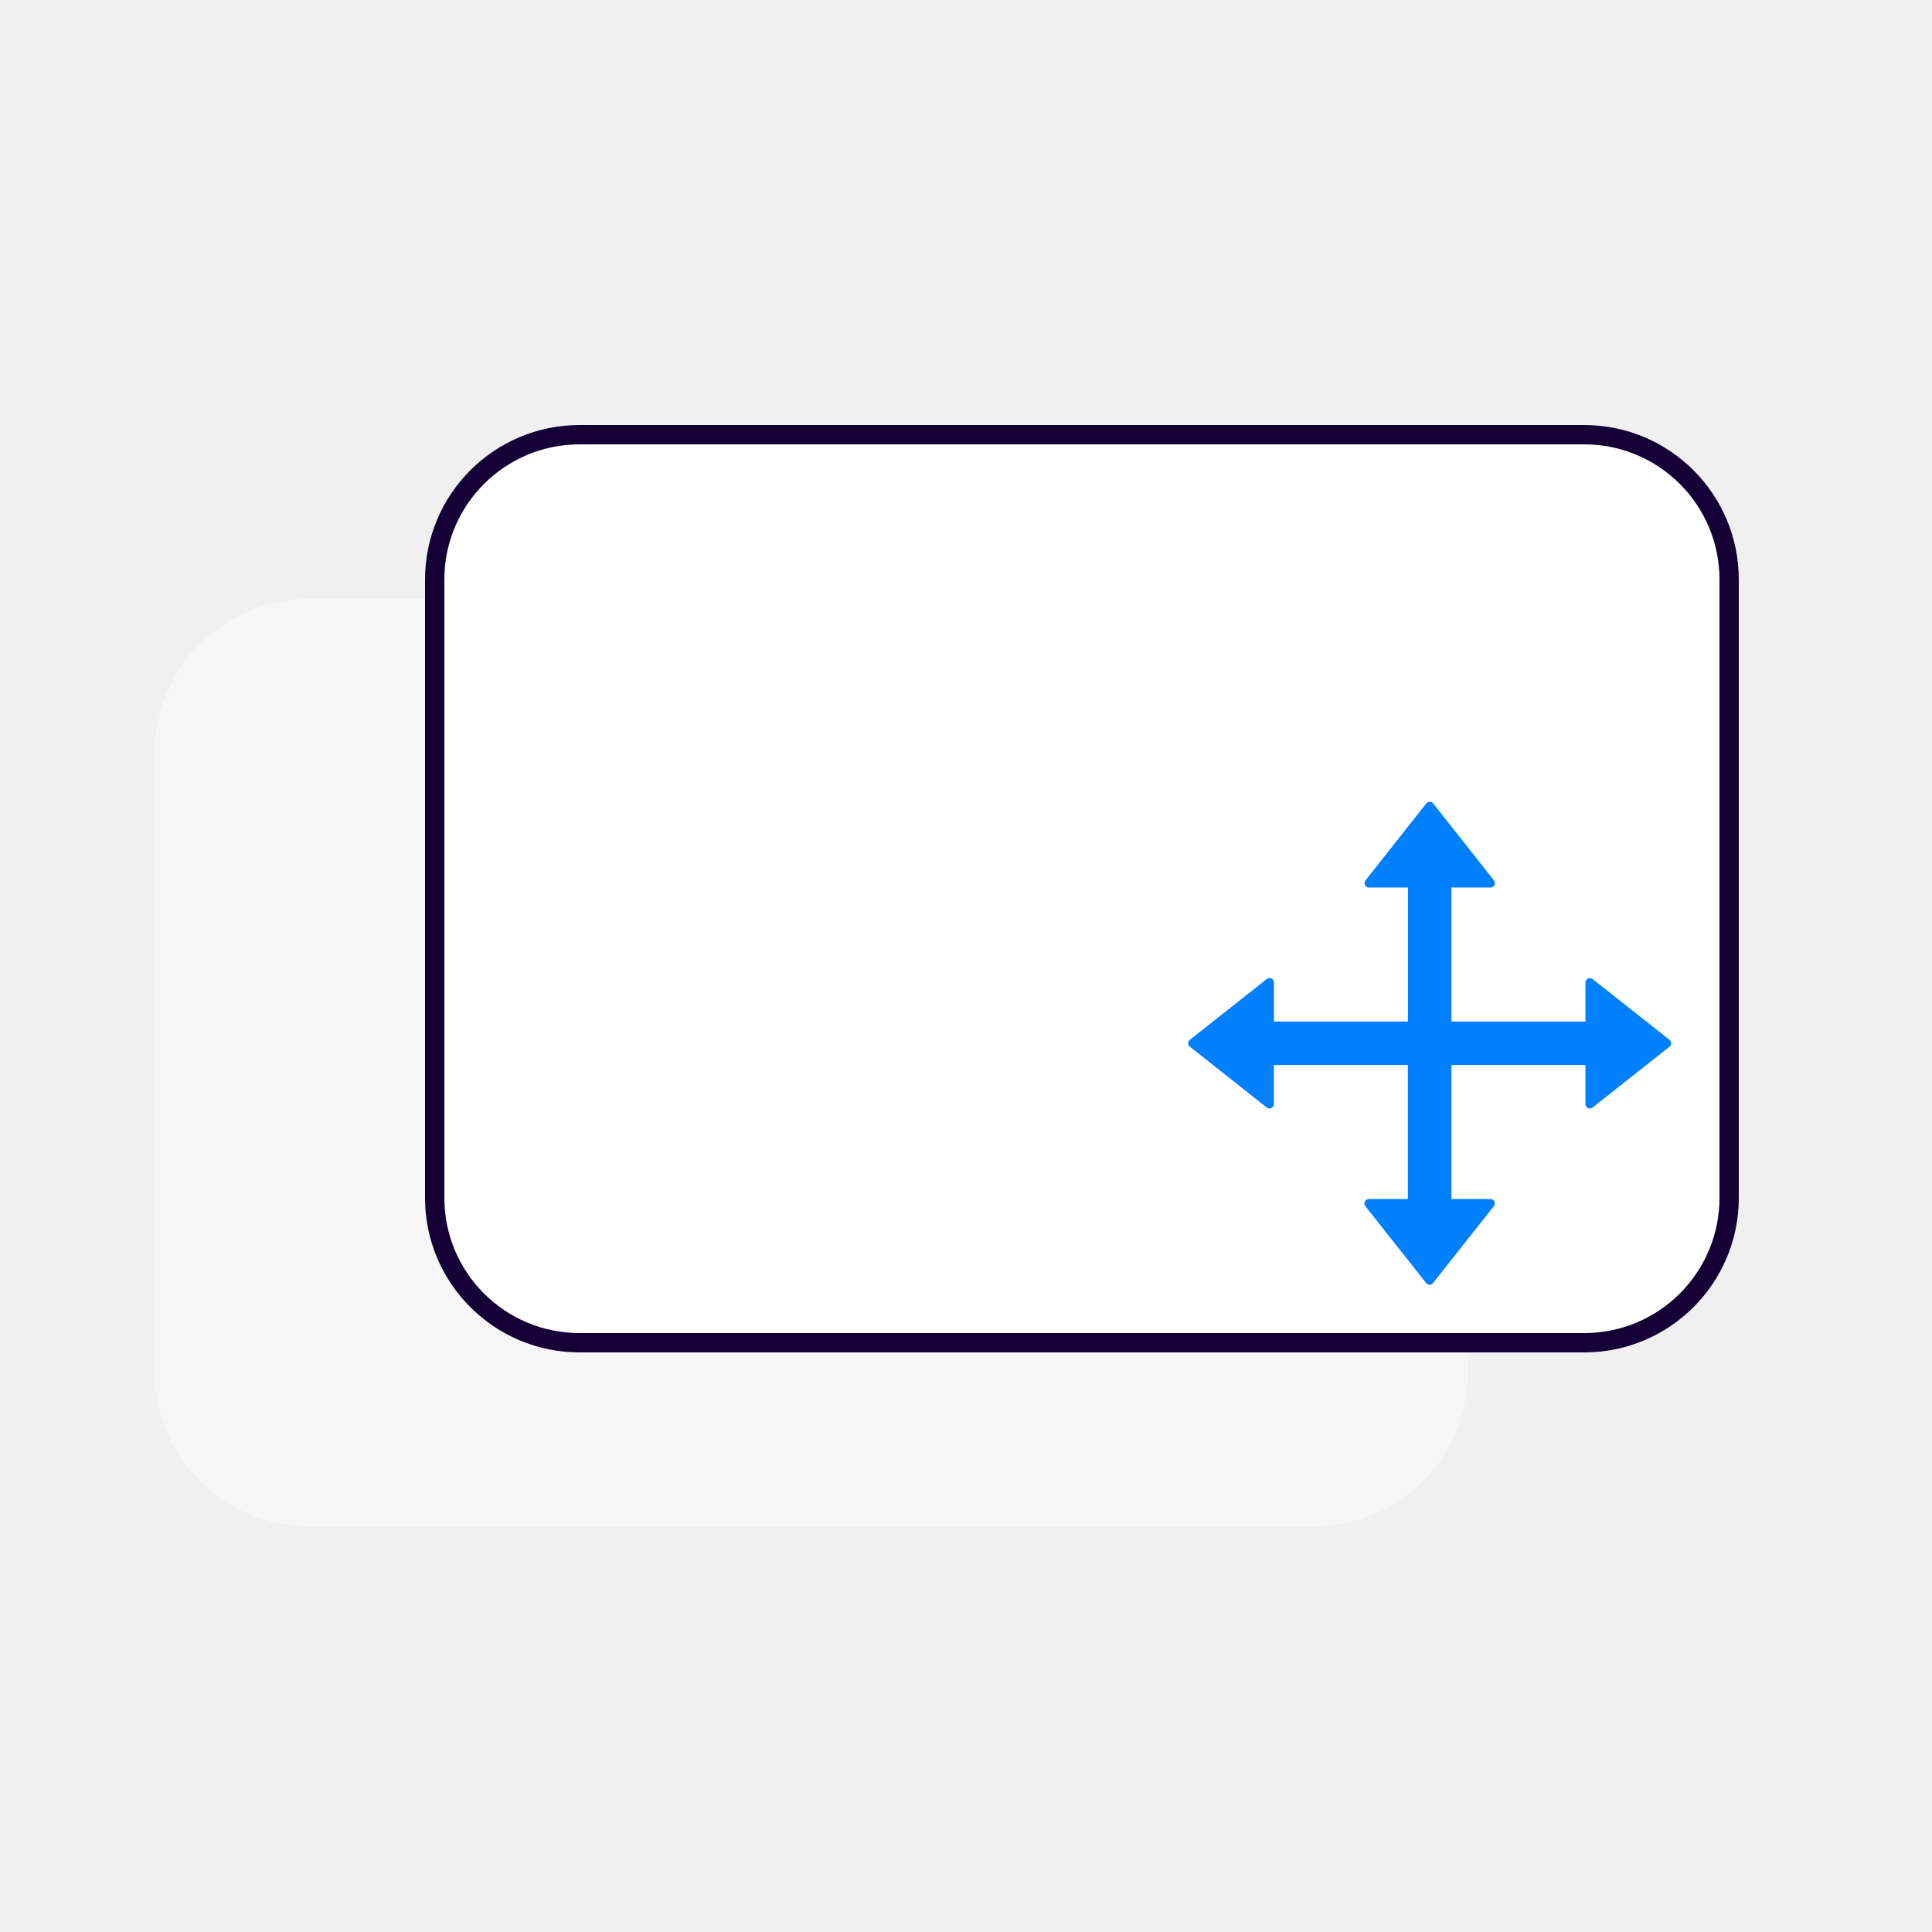
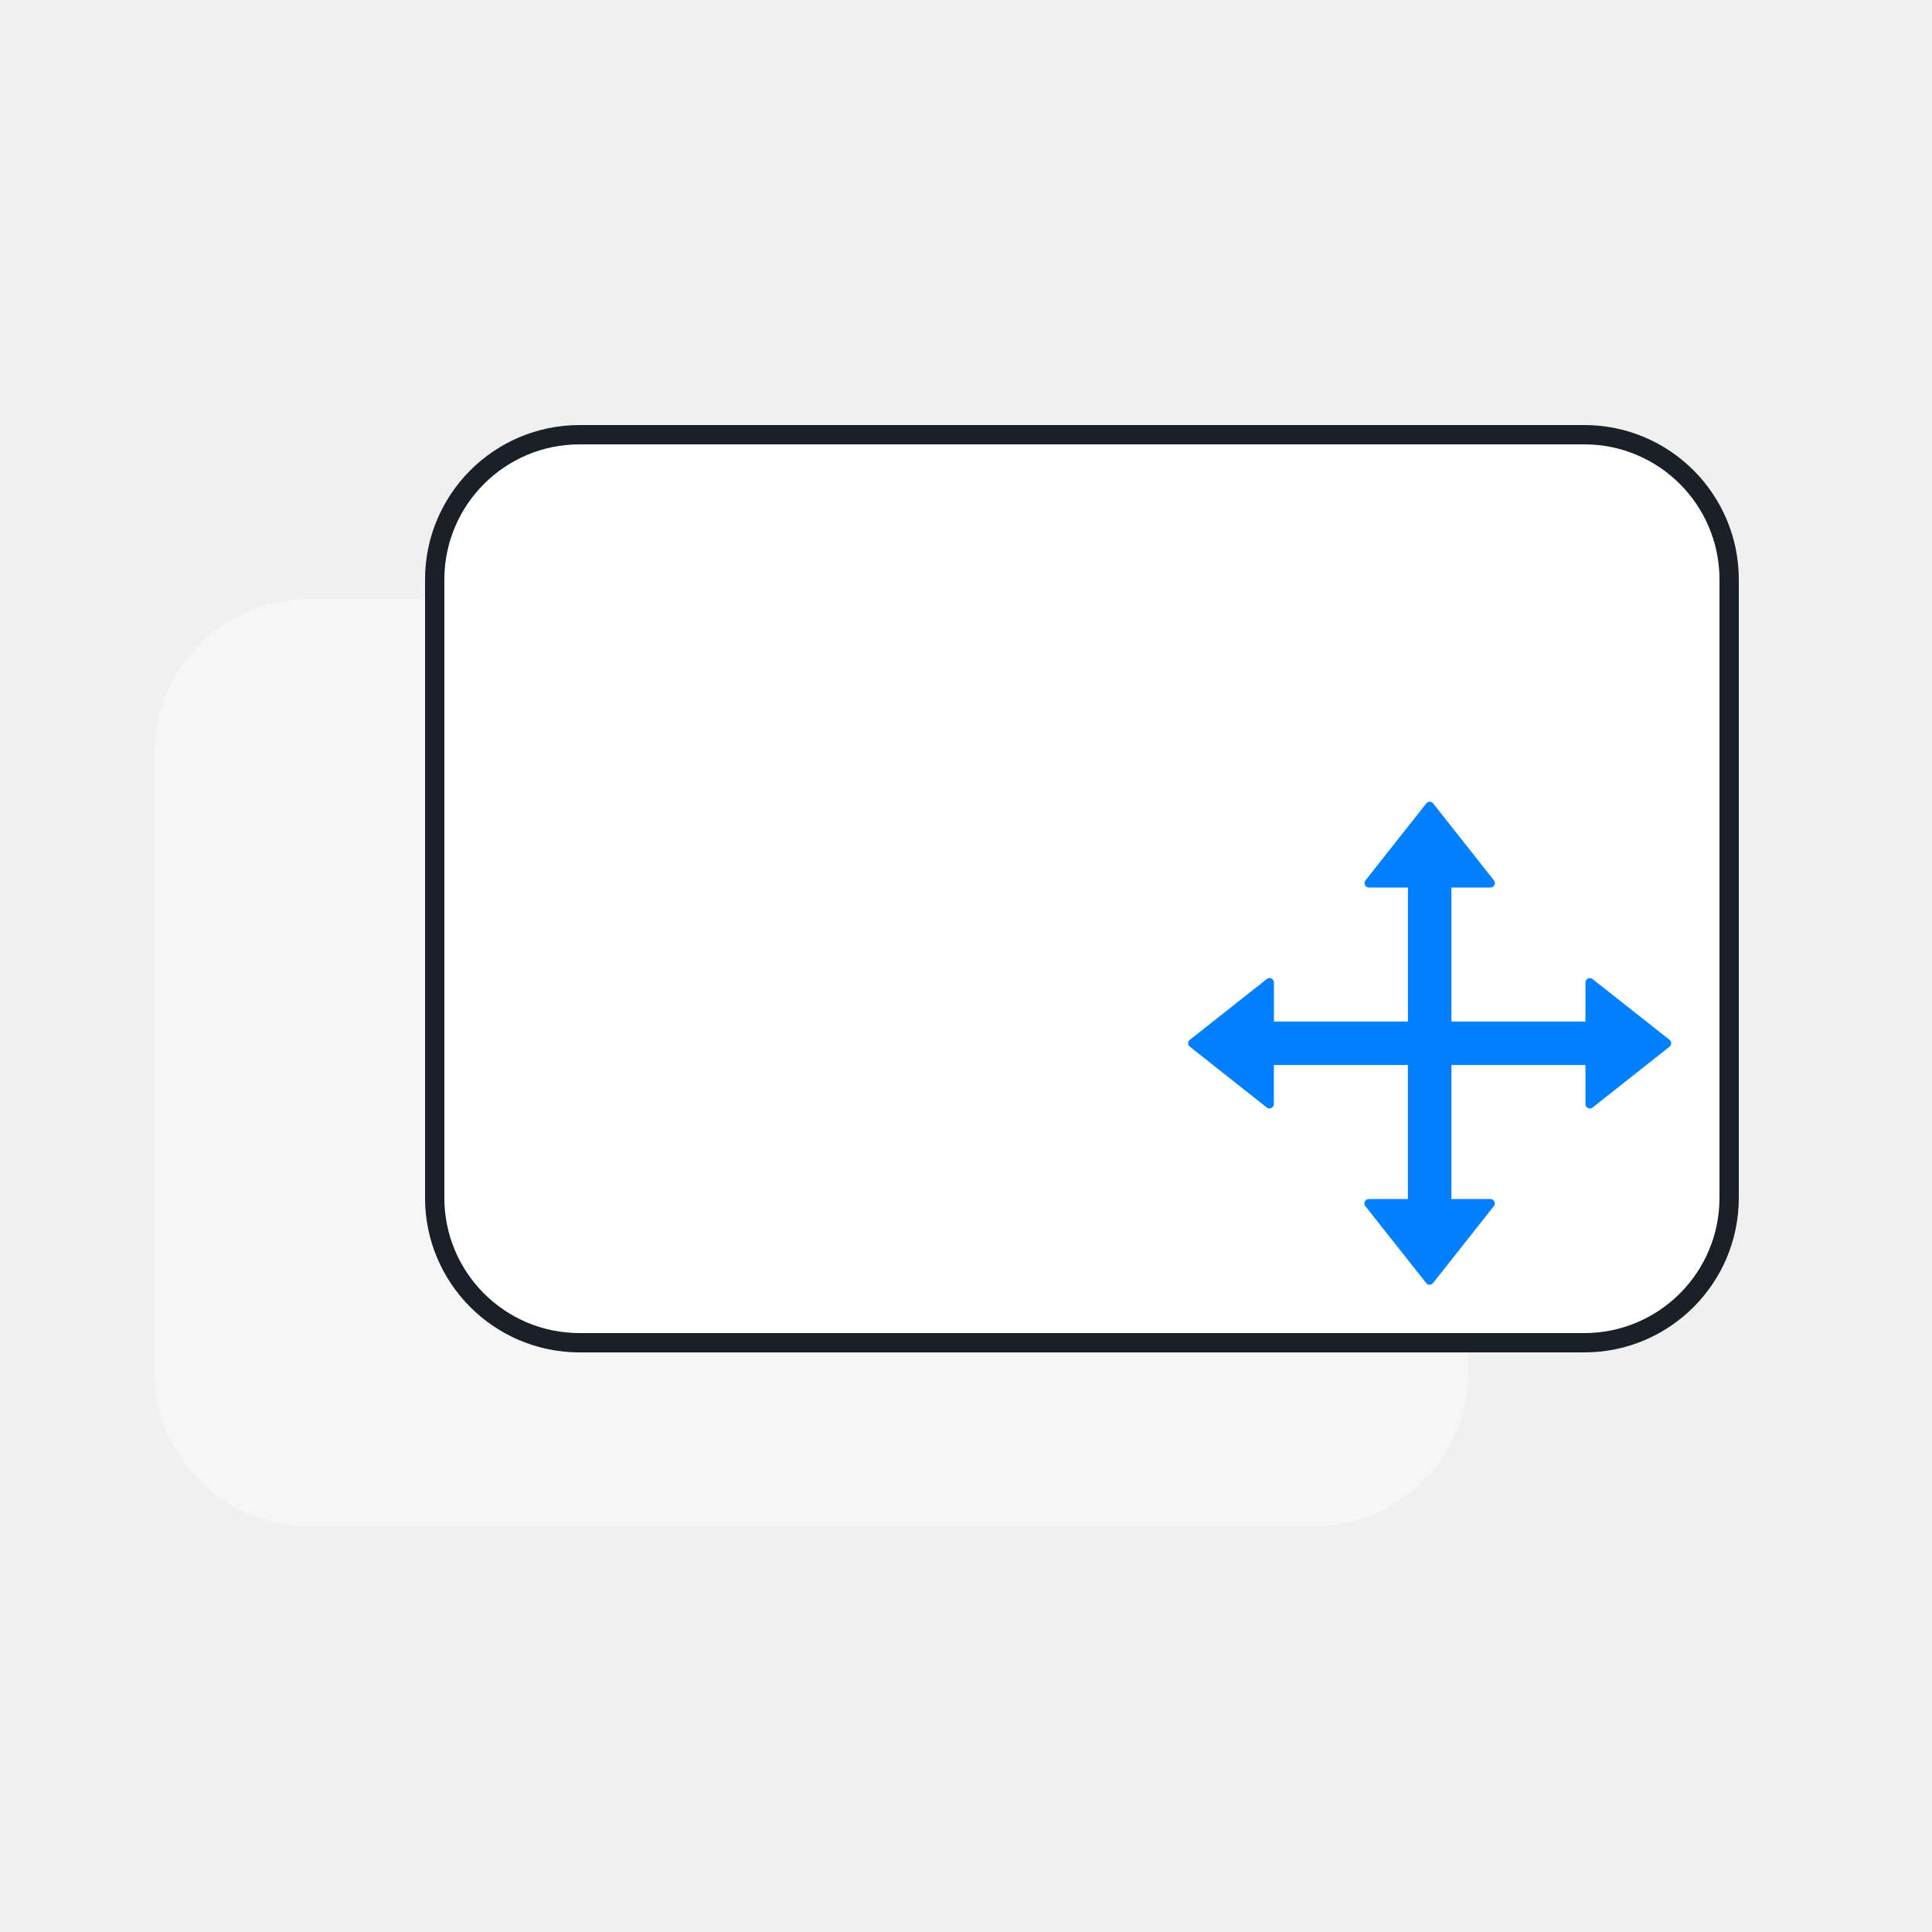
<svg xmlns="http://www.w3.org/2000/svg" width="100" height="100" viewBox="0 0 100 100" fill="none">
  <rect x="8" y="31" width="68" height="48" rx="8" fill="#F6F6F6" />
-   <rect x="22.5" y="22.5" width="67" height="47" rx="7.5" fill="white" stroke="#150035" />
-   <path d="M86.416 53.822L82.428 50.675C82.395 50.649 82.355 50.633 82.313 50.628C82.271 50.623 82.228 50.631 82.19 50.65C82.152 50.668 82.12 50.697 82.097 50.733C82.075 50.769 82.063 50.811 82.063 50.853V52.875H75.125V45.938H77.15C77.338 45.938 77.444 45.719 77.329 45.572L74.178 41.584C74.158 41.557 74.131 41.536 74.1 41.52C74.07 41.505 74.036 41.498 74.002 41.498C73.968 41.498 73.934 41.505 73.904 41.52C73.873 41.536 73.846 41.557 73.825 41.584L70.675 45.572C70.649 45.605 70.633 45.645 70.628 45.688C70.624 45.73 70.631 45.772 70.65 45.81C70.668 45.849 70.697 45.881 70.733 45.903C70.769 45.926 70.811 45.938 70.853 45.938H72.875V52.875H65.938V50.85C65.938 50.663 65.719 50.556 65.572 50.672L61.585 53.822C61.558 53.843 61.536 53.87 61.521 53.9C61.506 53.931 61.498 53.964 61.498 53.998C61.498 54.032 61.506 54.066 61.521 54.097C61.536 54.127 61.558 54.154 61.585 54.175L65.569 57.325C65.716 57.441 65.935 57.337 65.935 57.147V55.125H72.872V62.062H70.847C70.66 62.062 70.553 62.281 70.669 62.428L73.819 66.412C73.91 66.528 74.085 66.528 74.172 66.412L77.322 62.428C77.438 62.281 77.335 62.062 77.144 62.062H75.125V55.125H82.063V57.15C82.063 57.337 82.282 57.444 82.428 57.328L86.413 54.178C86.44 54.157 86.462 54.13 86.477 54.099C86.492 54.069 86.5 54.035 86.5 54.001C86.5 53.967 86.493 53.933 86.478 53.902C86.464 53.871 86.442 53.843 86.416 53.822V53.822Z" fill="#007FFF" />
+   <rect x="22.5" y="22.5" width="67" height="47" rx="7.5" fill="white" stroke="#1A2027" />
+   <path d="M86.416 53.822L82.428 50.675C82.395 50.649 82.355 50.633 82.313 50.628C82.271 50.623 82.228 50.631 82.19 50.65C82.152 50.668 82.12 50.697 82.097 50.733C82.075 50.769 82.063 50.811 82.063 50.853V52.875H75.125V45.938H77.15C77.338 45.938 77.444 45.719 77.329 45.572L74.178 41.584C74.158 41.557 74.131 41.536 74.1 41.52C74.07 41.505 74.036 41.498 74.002 41.498C73.968 41.498 73.934 41.505 73.904 41.52C73.873 41.536 73.846 41.557 73.825 41.584L70.675 45.572C70.649 45.605 70.633 45.645 70.628 45.688C70.624 45.73 70.631 45.772 70.65 45.81C70.668 45.849 70.697 45.881 70.733 45.903C70.769 45.926 70.811 45.938 70.853 45.938H72.875V52.875H65.938V50.85C65.938 50.663 65.719 50.556 65.572 50.672L61.585 53.822C61.558 53.843 61.536 53.87 61.521 53.9C61.506 53.931 61.498 53.964 61.498 53.998C61.498 54.032 61.506 54.066 61.521 54.097C61.536 54.127 61.558 54.154 61.585 54.175L65.569 57.325C65.716 57.441 65.935 57.337 65.935 57.147V55.125H72.872V62.062H70.847C70.66 62.062 70.553 62.281 70.669 62.428L73.819 66.412C73.91 66.528 74.085 66.528 74.172 66.412L77.322 62.428C77.438 62.281 77.335 62.062 77.144 62.062H75.125V55.125H82.063V57.15C82.063 57.337 82.282 57.444 82.428 57.328L86.413 54.178C86.44 54.157 86.462 54.13 86.477 54.099C86.492 54.069 86.5 54.035 86.5 54.001C86.5 53.967 86.493 53.933 86.478 53.902C86.464 53.871 86.442 53.843 86.416 53.822Z" fill="#007FFF" />
</svg>
